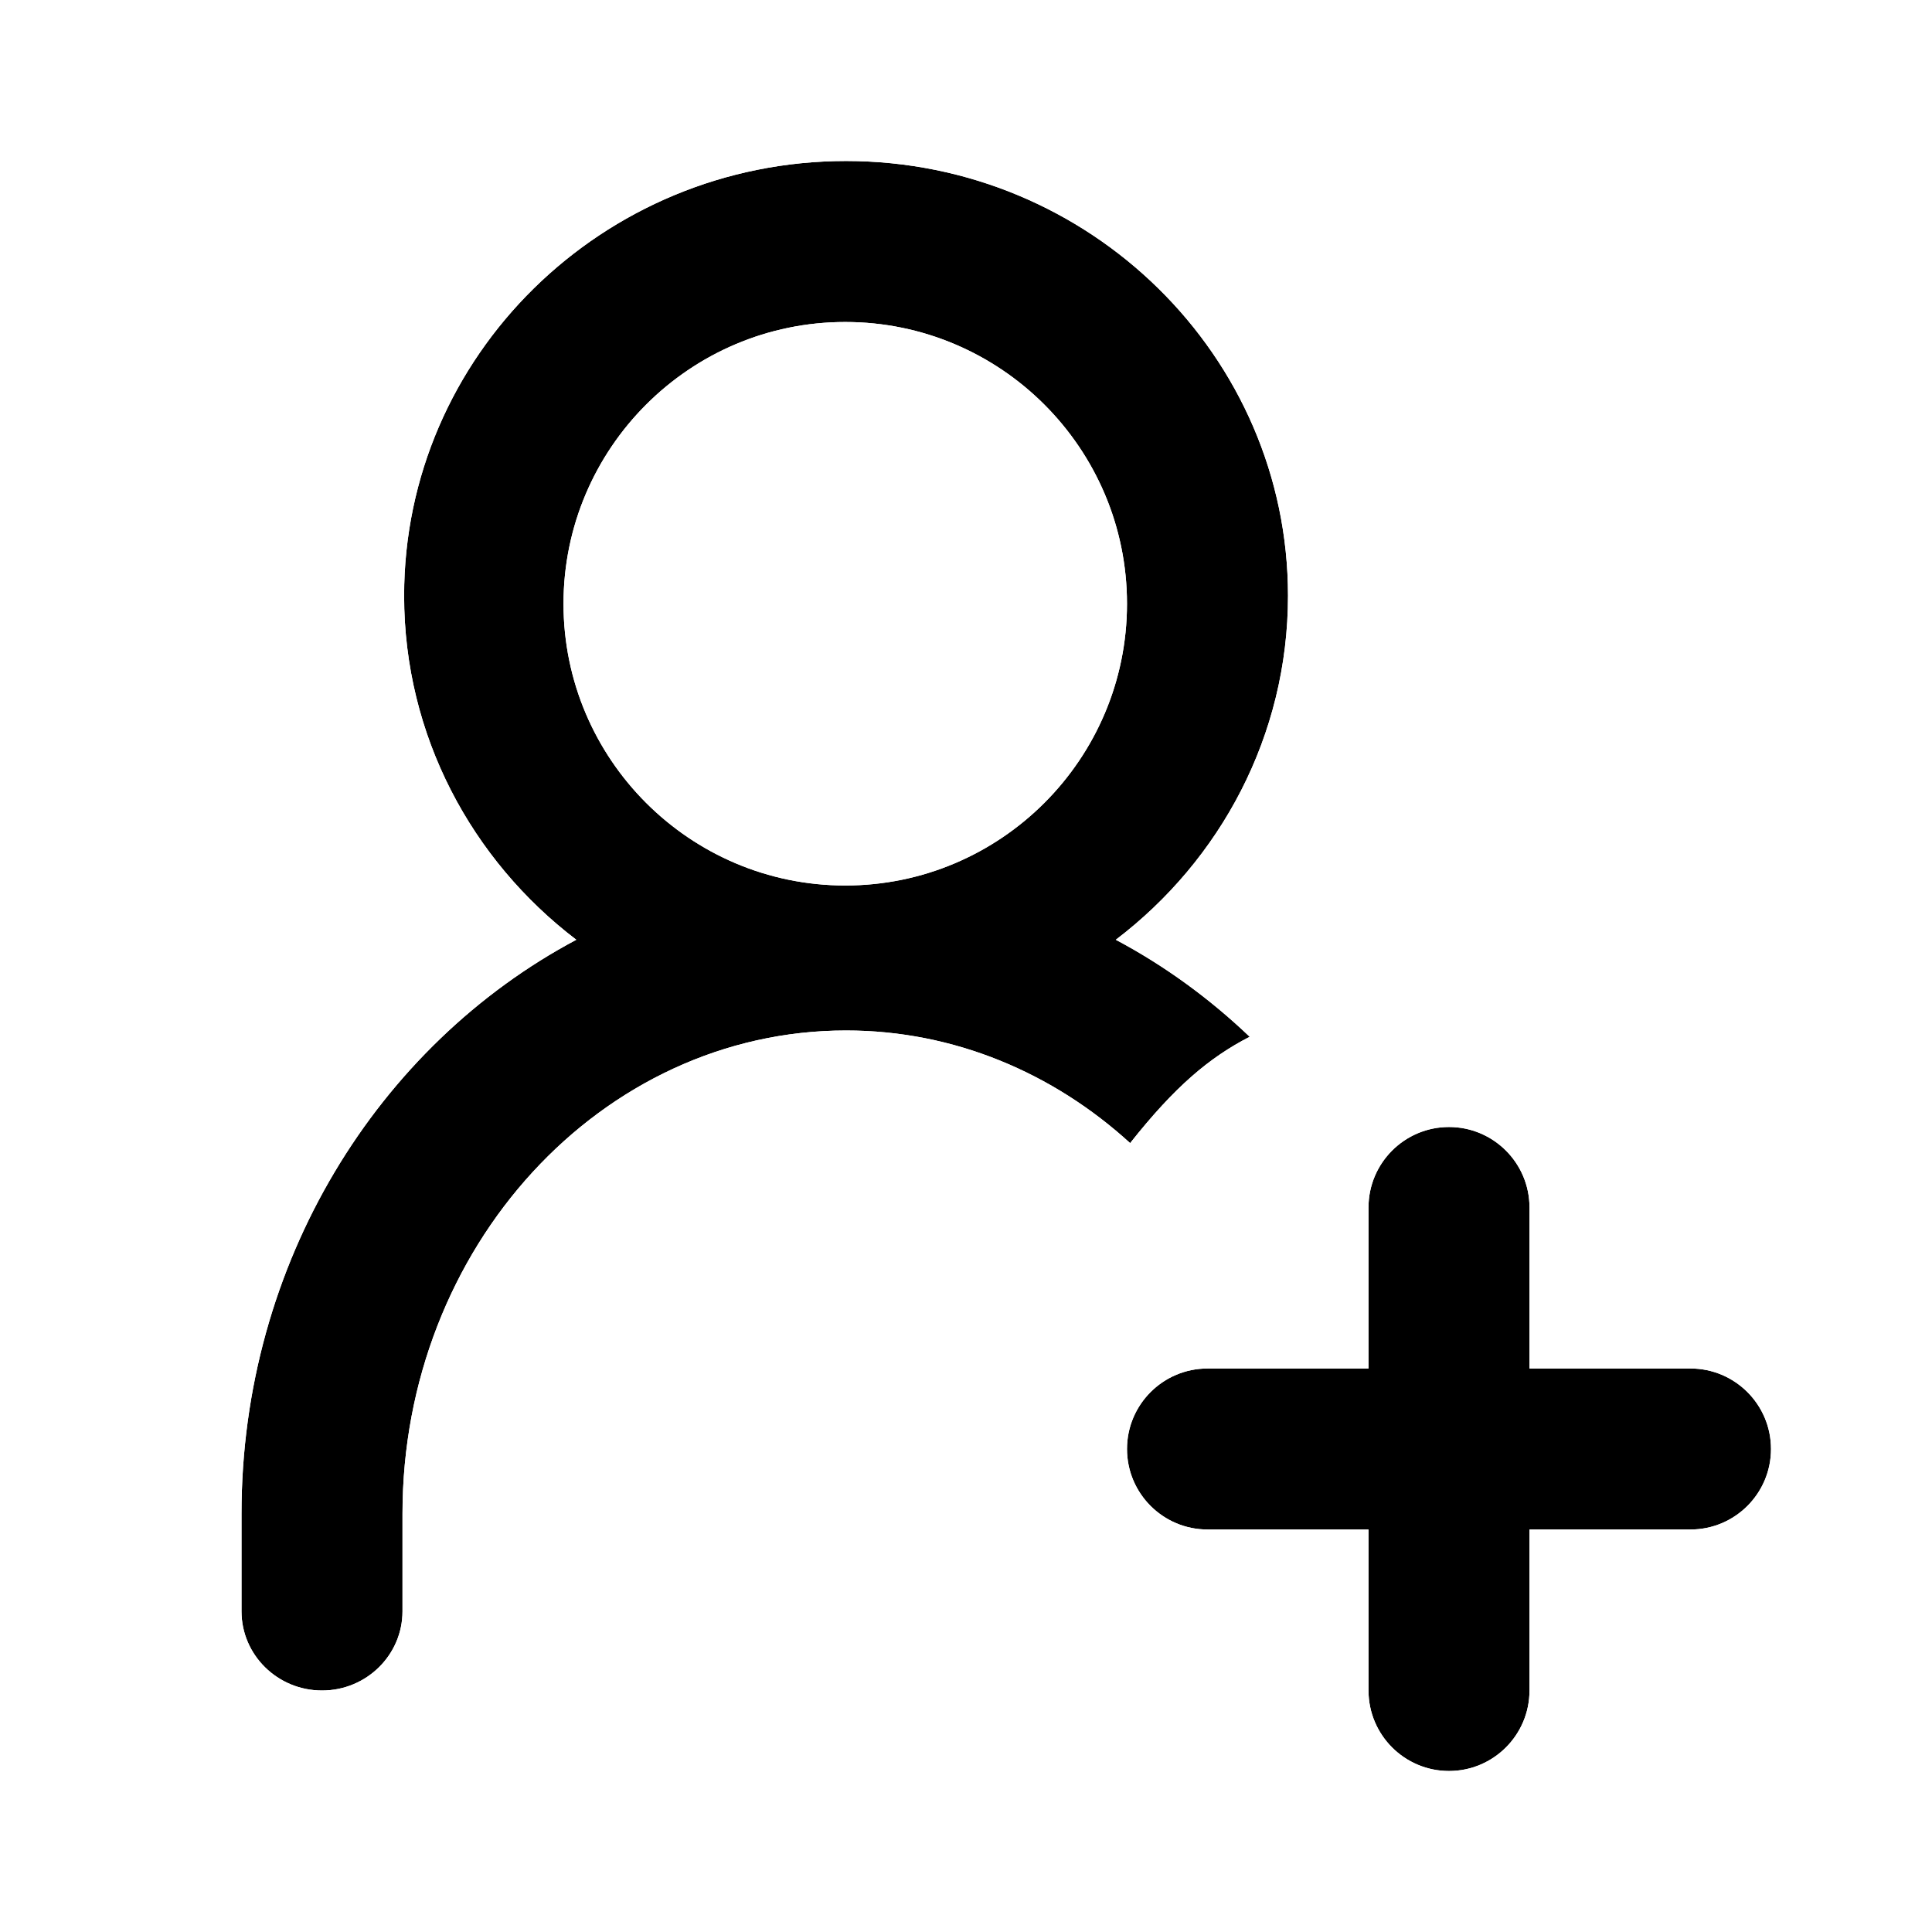
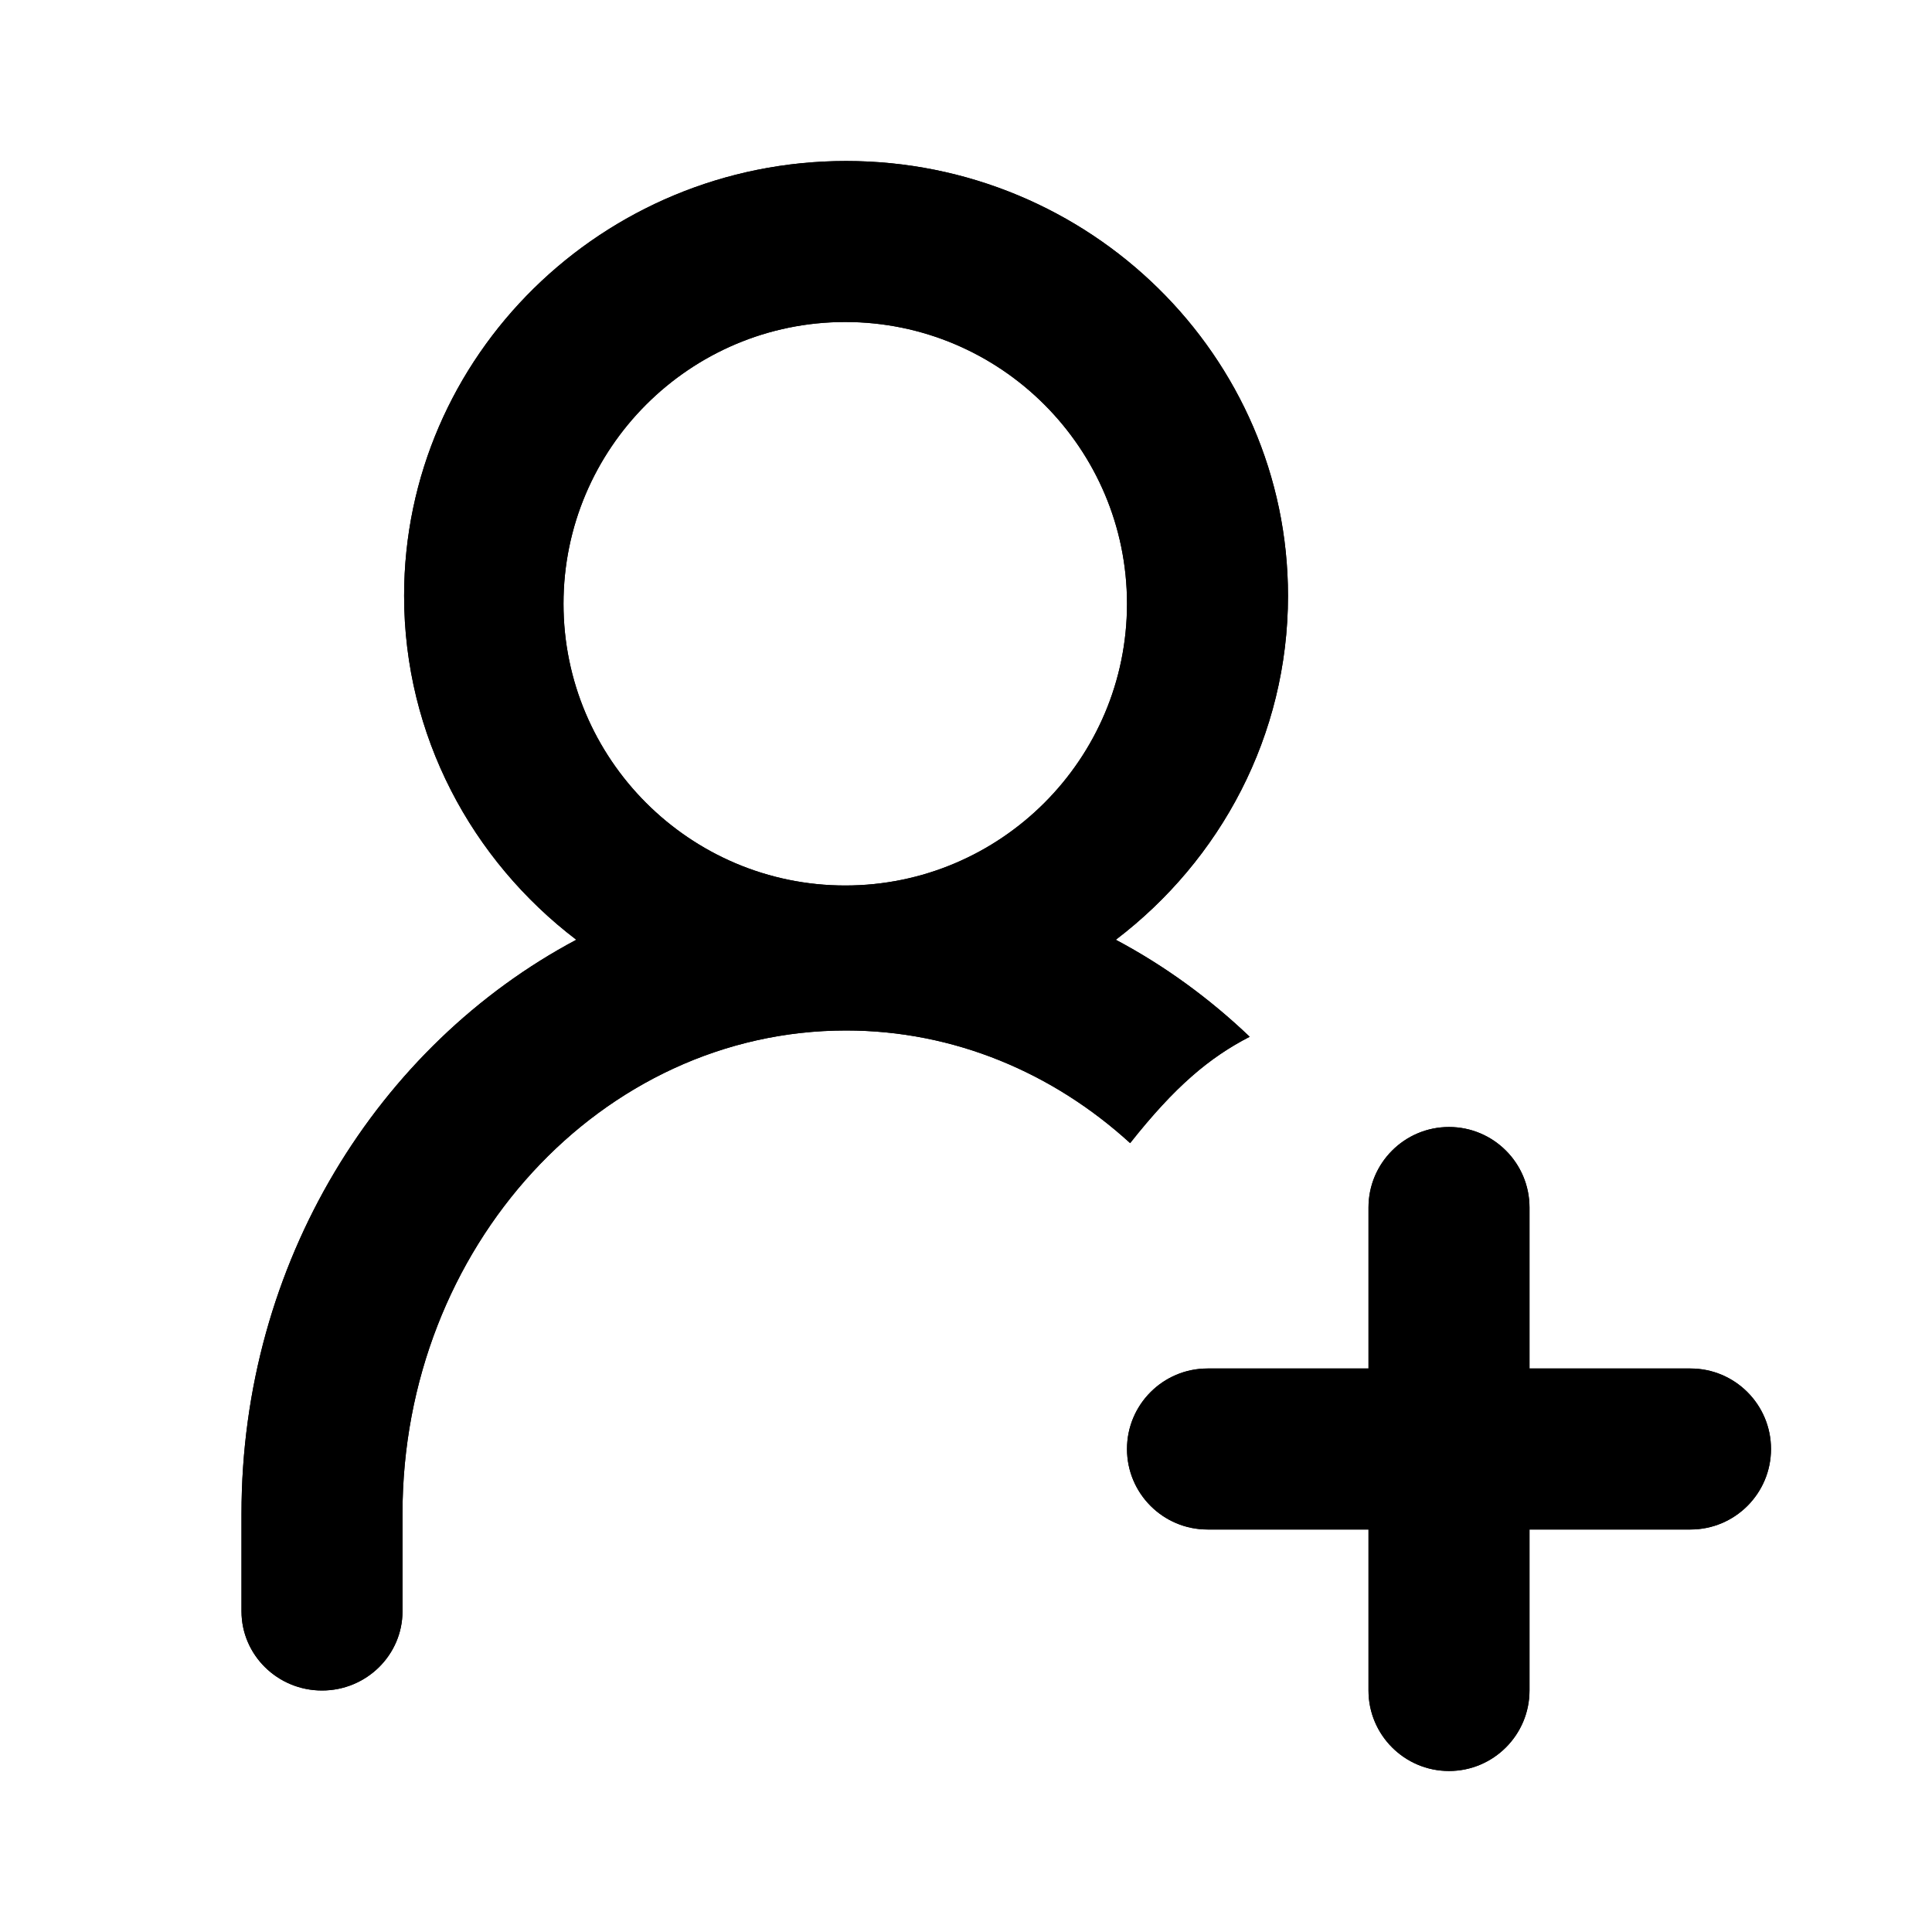
<svg xmlns="http://www.w3.org/2000/svg" width="24" height="24" viewBox="0 0 24 24" fill="none">
-   <mask id="mask0_1784_568" style="mask-type:alpha" maskUnits="userSpaceOnUse" x="3" y="2" width="19" height="20">
-     <path d="M19 19V21C19 21.552 18.552 22 18 22C17.448 22 17 21.552 17 21V19H15C14.448 19 14 18.552 14 18C14 17.448 14.448 17 15 17H17V15C17 14.448 17.448 14 18 14C18.552 14 19 14.448 19 15V17H21C21.552 17 22 17.448 22 18C22 18.552 21.552 19 21 19H19ZM15.524 12.879C15.022 13.138 14.596 13.496 14.039 14.2C13.083 13.328 11.852 12.801 10.51 12.801C7.472 12.801 5 15.494 5 18.803V20.016C5 20.559 4.552 21 4 21C3.448 21 3 20.559 3 20.016V18.803C3 15.686 4.696 12.984 7.159 11.674C5.86 10.685 5.02 9.138 5.02 7.401C5.02 4.423 7.483 2 10.51 2C13.537 2 16 4.423 16 7.401C16 9.138 15.161 10.685 13.861 11.674C14.467 11.996 15.025 12.403 15.524 12.879ZM7 7.5C7 9.43 8.57 11 10.5 11C12.43 11 14 9.43 14 7.5C14 5.57 12.43 4 10.5 4C8.57 4 7 5.57 7 7.5Z" fill="black" />
-   </mask>
-   <g mask="url(#mask0_1784_568)">
-     <path d="M19 19V21C19 21.552 18.552 22 18 22C17.448 22 17 21.552 17 21V19H15C14.448 19 14 18.552 14 18C14 17.448 14.448 17 15 17H17V15C17 14.448 17.448 14 18 14C18.552 14 19 14.448 19 15V17H21C21.552 17 22 17.448 22 18C22 18.552 21.552 19 21 19H19ZM15.524 12.879C15.022 13.138 14.596 13.496 14.039 14.2C13.083 13.328 11.852 12.801 10.51 12.801C7.472 12.801 5 15.494 5 18.803V20.016C5 20.559 4.552 21 4 21C3.448 21 3 20.559 3 20.016V18.803C3 15.686 4.696 12.984 7.159 11.674C5.86 10.685 5.02 9.138 5.02 7.401C5.02 4.423 7.483 2 10.51 2C13.537 2 16 4.423 16 7.401C16 9.138 15.161 10.685 13.861 11.674C14.467 11.996 15.025 12.403 15.524 12.879ZM7 7.5C7 9.43 8.57 11 10.5 11C12.43 11 14 9.43 14 7.5C14 5.57 12.43 4 10.5 4C8.57 4 7 5.57 7 7.5Z" fill="black" />
-   </g>
+   <path d="M19 19V21C19 21.552 18.552 22 18 22C17.448 22 17 21.552 17 21V19H15C14.448 19 14 18.552 14 18C14 17.448 14.448 17 15 17H17V15C17 14.448 17.448 14 18 14C18.552 14 19 14.448 19 15V17H21C21.552 17 22 17.448 22 18C22 18.552 21.552 19 21 19H19ZM15.524 12.879C15.022 13.138 14.596 13.496 14.039 14.2C13.083 13.328 11.852 12.801 10.51 12.801C7.472 12.801 5 15.494 5 18.803V20.016C5 20.559 4.552 21 4 21C3.448 21 3 20.559 3 20.016V18.803C3 15.686 4.696 12.984 7.159 11.674C5.86 10.685 5.02 9.138 5.02 7.401C5.02 4.423 7.483 2 10.51 2C13.537 2 16 4.423 16 7.401C16 9.138 15.161 10.685 13.861 11.674C14.467 11.996 15.025 12.403 15.524 12.879ZM7 7.5C7 9.43 8.57 11 10.5 11C12.43 11 14 9.43 14 7.5C14 5.57 12.43 4 10.5 4C8.57 4 7 5.57 7 7.5Z" fill="black" />
+   <path d="M19 19V21C19 21.552 18.552 22 18 22C17.448 22 17 21.552 17 21V19H15C14.448 19 14 18.552 14 18C14 17.448 14.448 17 15 17H17V15C17 14.448 17.448 14 18 14C18.552 14 19 14.448 19 15V17H21C21.552 17 22 17.448 22 18C22 18.552 21.552 19 21 19H19ZM15.524 12.879C15.022 13.138 14.596 13.496 14.039 14.2C13.083 13.328 11.852 12.801 10.51 12.801C7.472 12.801 5 15.494 5 18.803V20.016C5 20.559 4.552 21 4 21C3.448 21 3 20.559 3 20.016V18.803C3 15.686 4.696 12.984 7.159 11.674C5.86 10.685 5.02 9.138 5.02 7.401C5.02 4.423 7.483 2 10.51 2C13.537 2 16 4.423 16 7.401C16 9.138 15.161 10.685 13.861 11.674C14.467 11.996 15.025 12.403 15.524 12.879ZM7 7.5C7 9.43 8.57 11 10.5 11C12.43 11 14 9.43 14 7.5C14 5.57 12.43 4 10.5 4C8.57 4 7 5.57 7 7.5Z" fill="black" />
</svg>
